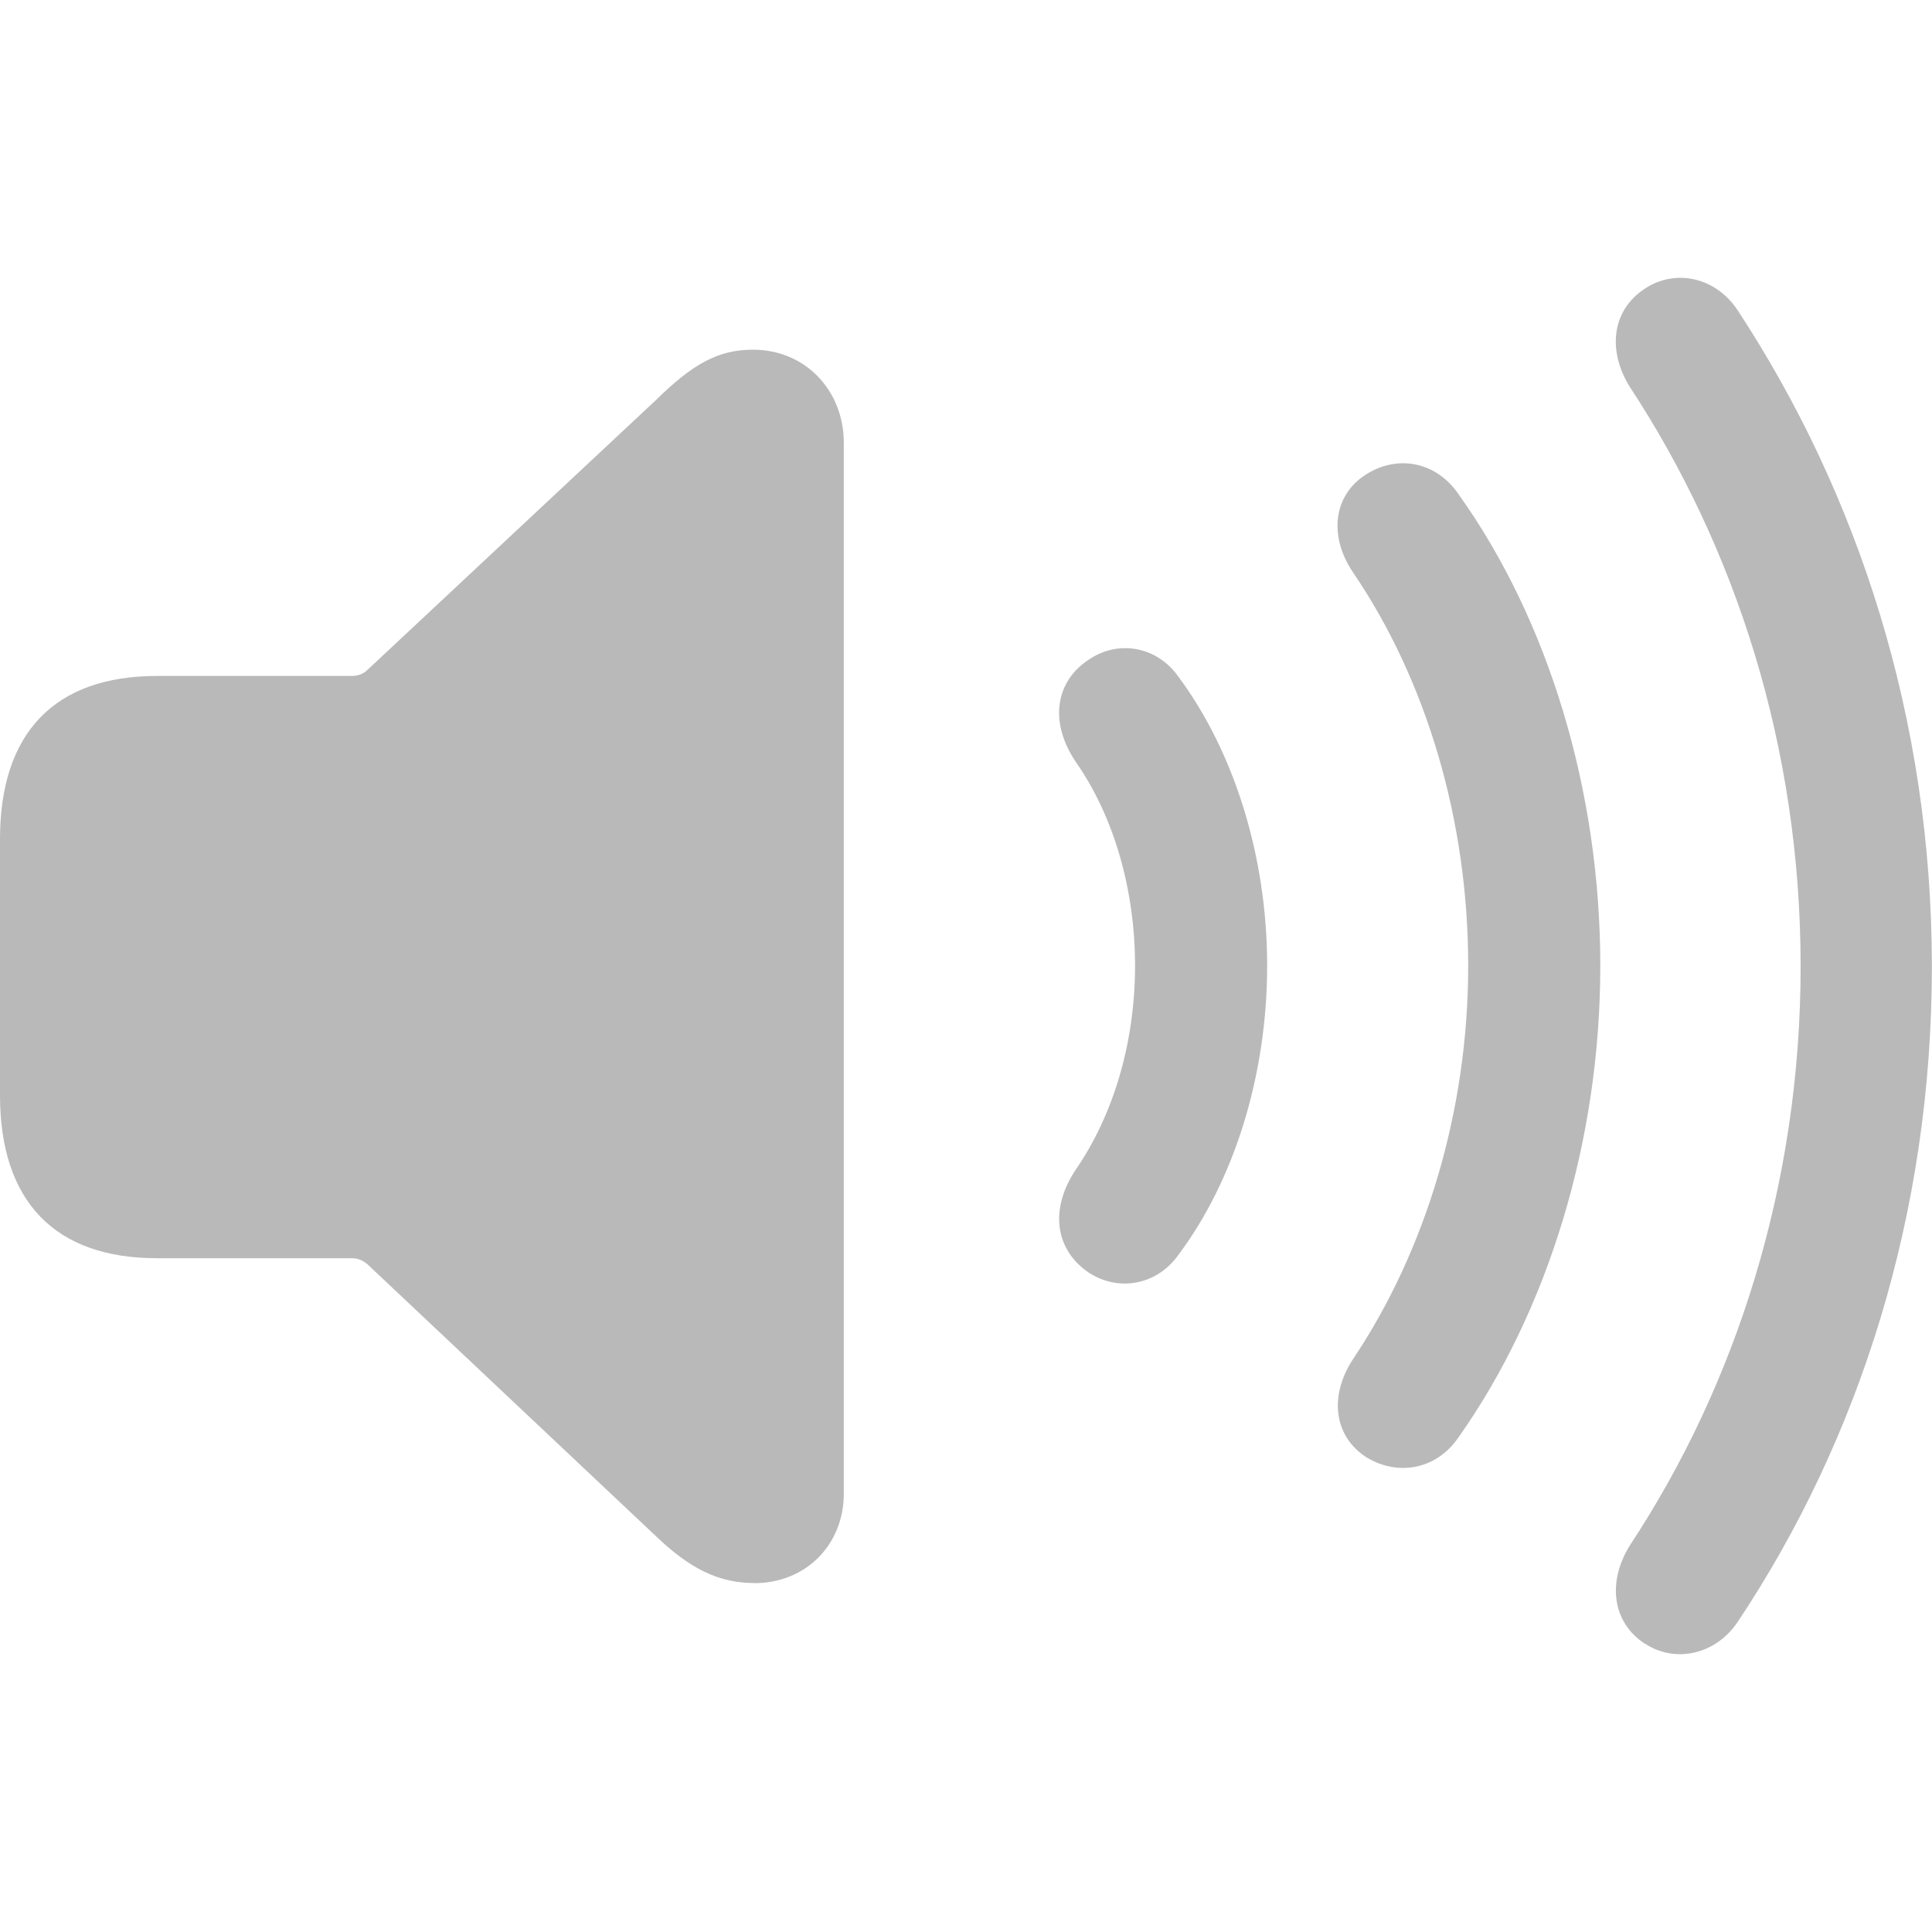
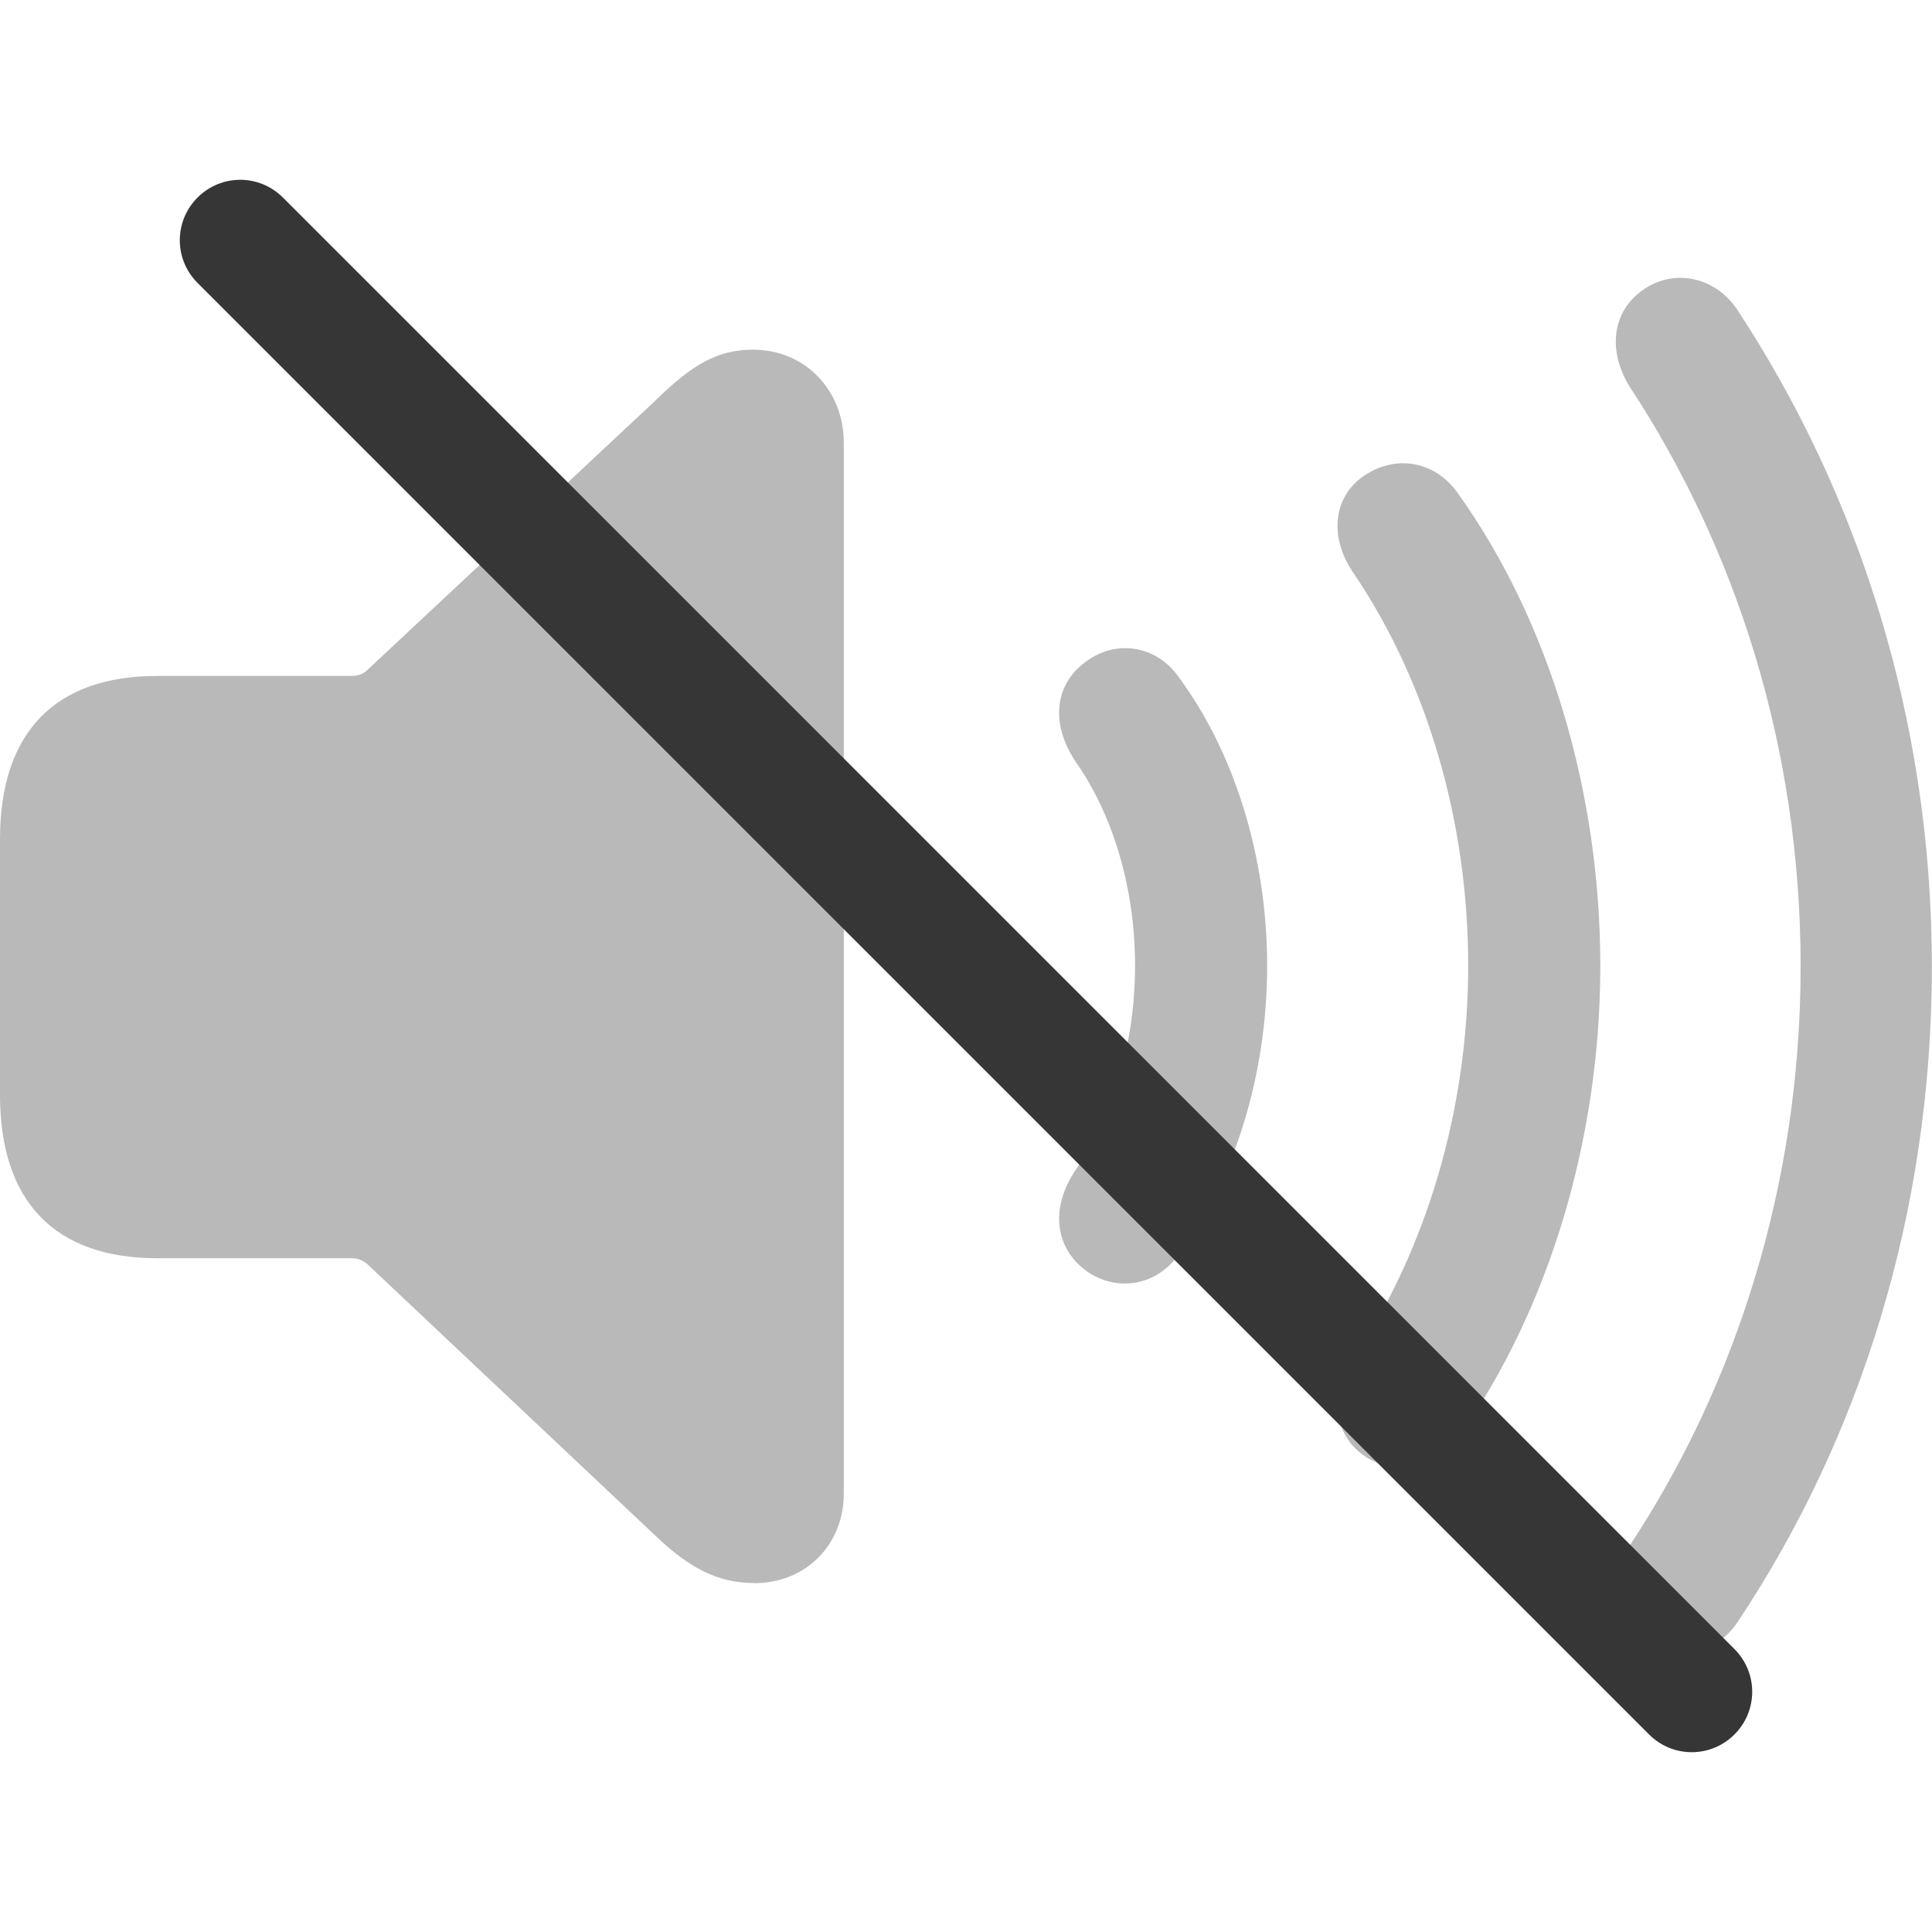
<svg xmlns="http://www.w3.org/2000/svg" width="16" height="16" version="1.1">
  <path d="m13.623 13.612c0.251 0.165 0.587 0.091 0.769-0.182 1.003-1.505 1.607-3.374 1.607-5.426 0-2.058-0.616-3.922-1.607-5.432-0.182-0.279-0.519-0.348-0.769-0.182-0.274 0.177-0.314 0.513-0.125 0.815 0.872 1.328 1.414 2.975 1.414 4.799 0 1.813-0.541 3.471-1.414 4.794-0.188 0.302-0.148 0.638 0.125 0.815z" fill="#363636" opacity=".35" stroke-width=".649" />
  <path d="m6.247 13.111c0.427 0 0.741-0.319 0.741-0.741v-8.704c0-0.427-0.314-0.77-0.752-0.77-0.291 0-0.502 0.12-0.809 0.422l-2.383 2.229c-0.034 0.034-0.08 0.051-0.131 0.051h-1.613c-0.844 0-1.3 0.467-1.3 1.351v2.12c0 0.883 0.456 1.351 1.3 1.351h1.613c0.051 0 0.091 0.017 0.131 0.051l2.383 2.246c0.285 0.274 0.524 0.393 0.821 0.393z" fill="#363636" opacity=".35" stroke-width=".649" />
-   <path d="m11.315 12.068c0.262 0.16 0.581 0.103 0.764-0.165 0.741-1.049 1.174-2.457 1.174-3.905 0-1.448-0.428-2.861-1.174-3.905-0.182-0.268-0.502-0.331-0.764-0.165-0.274 0.171-0.314 0.513-0.108 0.815 0.604 0.889 0.952 2.046 0.952 3.255 0 1.203-0.353 2.36-0.952 3.255-0.2 0.302-0.165 0.638 0.108 0.815zm-2.297-1.528c0.245 0.16 0.564 0.103 0.741-0.148 0.462-0.616 0.735-1.488 0.735-2.394 0-0.906-0.274-1.773-0.735-2.394-0.177-0.251-0.496-0.308-0.741-0.142-0.279 0.182-0.331 0.519-0.108 0.849 0.314 0.45 0.49 1.054 0.49 1.687 0 0.633-0.177 1.231-0.49 1.687-0.222 0.331-0.171 0.667 0.108 0.855z" fill="#363636" opacity=".35" stroke-width=".649" />
+   <path d="m11.315 12.068c0.262 0.16 0.581 0.103 0.764-0.165 0.741-1.049 1.174-2.457 1.174-3.905s-0.428-2.861-1.174-3.905c-0.182-0.268-0.502-0.331-0.764-0.165-0.274 0.171-0.314 0.513-0.108 0.815 0.604 0.889 0.952 2.046 0.952 3.255 0 1.203-0.353 2.36-0.952 3.255-0.2 0.302-0.165 0.638 0.108 0.815zm-2.297-1.528c0.245 0.16 0.564 0.103 0.741-0.148 0.462-0.616 0.735-1.488 0.735-2.394 0-0.906-0.274-1.773-0.735-2.394-0.177-0.251-0.496-0.308-0.741-0.142-0.279 0.182-0.331 0.519-0.108 0.849 0.314 0.45 0.49 1.054 0.49 1.687 0 0.633-0.177 1.231-0.49 1.687-0.222 0.331-0.171 0.667 0.108 0.855z" fill="#363636" opacity=".35" stroke-width=".649" />
+   <path d="m1.636 1.636c0.196-0.196 0.511-0.196 0.707 0l12.021 12.021c0.196 0.196 0.196 0.511 0 0.707s-0.511 0.196-0.707 0l-12.021-12.021c-0.196-0.196-0.196-0.511 0-0.707z" color="#000000" fill="#363636" stroke-linecap="round" stroke-linejoin="round" stroke-width="2" style="-inkscape-stroke:none;paint-order:stroke fill markers" />
</svg>
